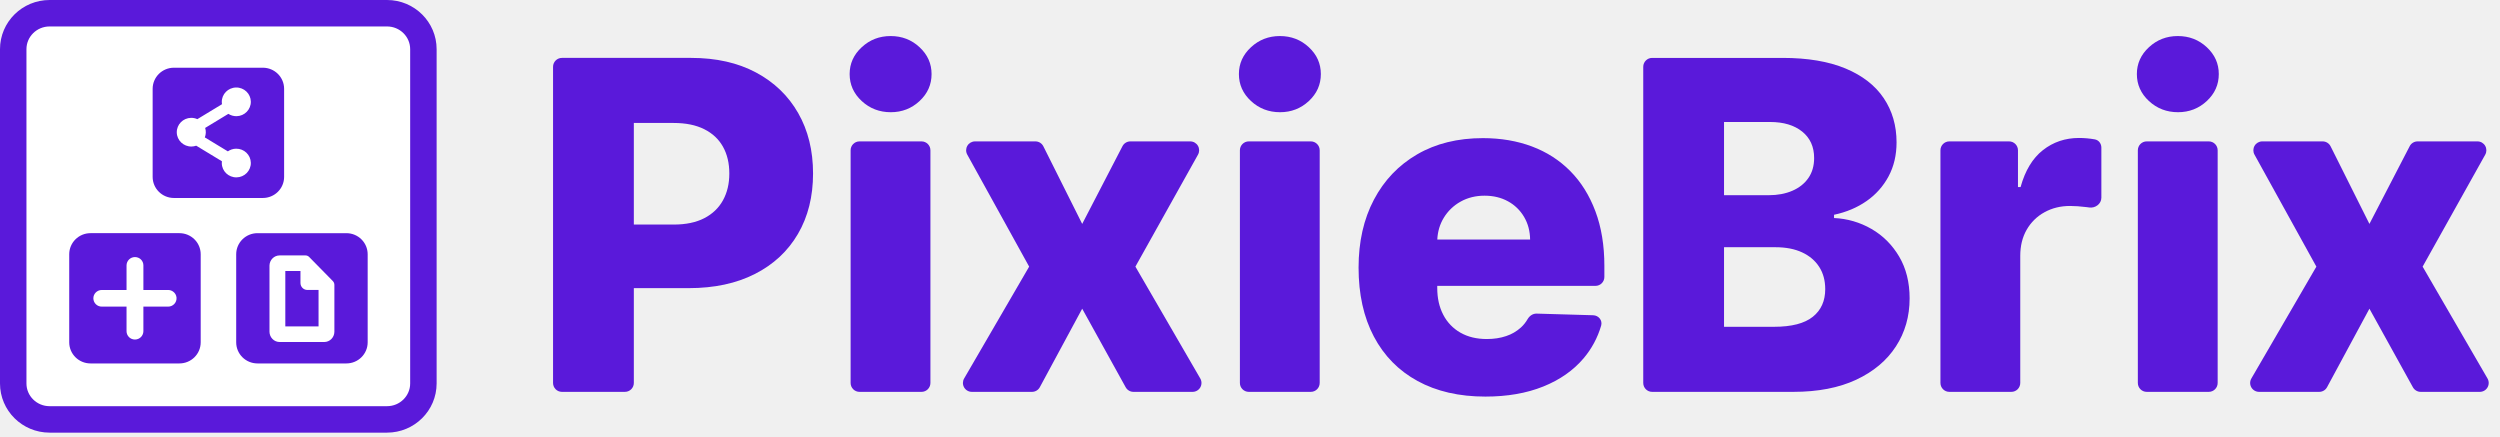
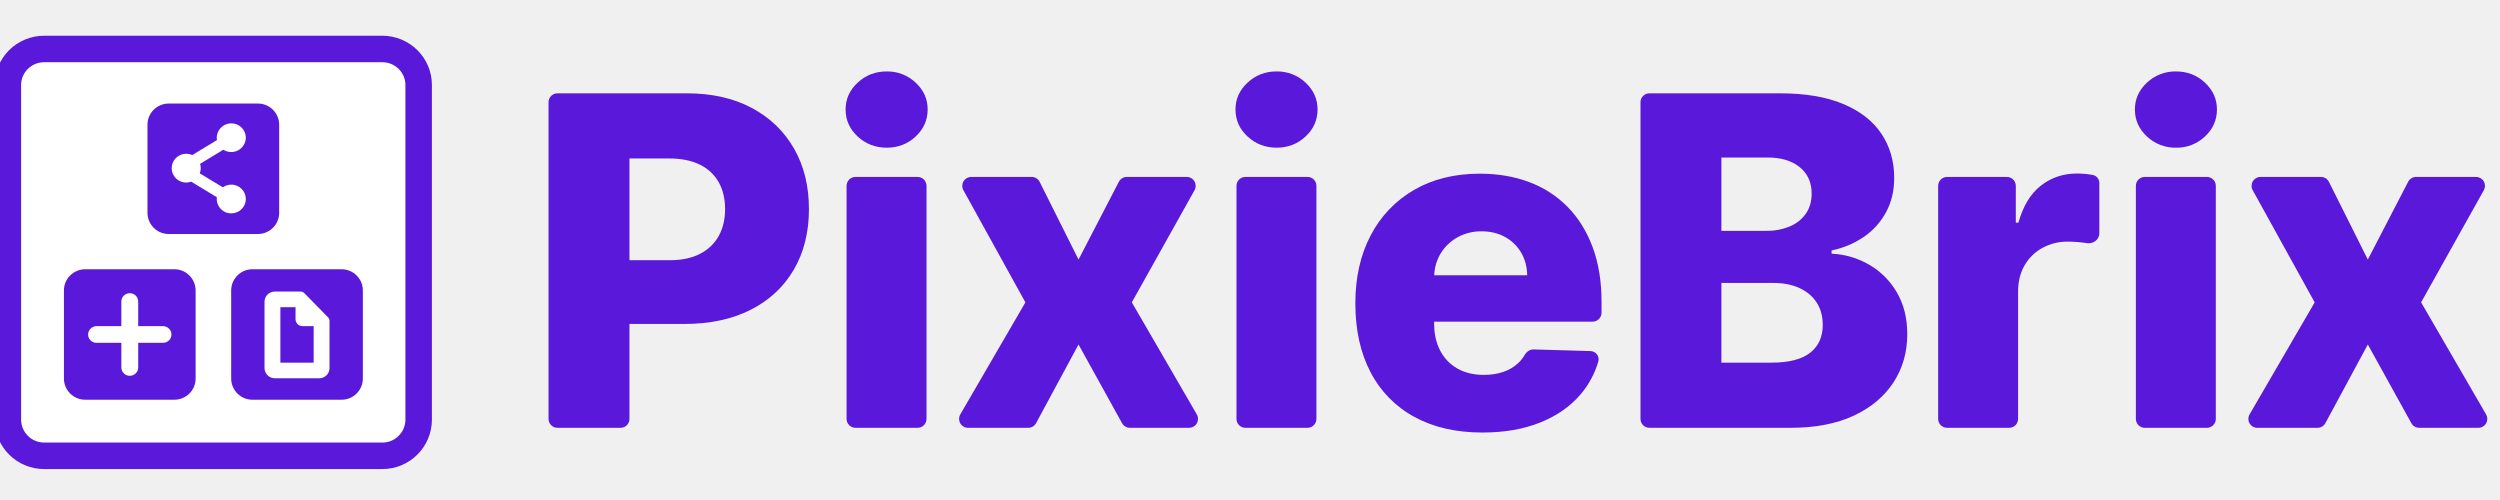
- <svg xmlns="http://www.w3.org/2000/svg" width="378" height="66" fill="none">
+ <svg xmlns="http://www.w3.org/2000/svg" width="140" height="28" fill="none">
  <g clip-path="url(#a)">
-     <path fill="#fff" stroke="#5A19DA" stroke-linecap="square" stroke-width="4" d="M2 7.434C2 4.45 4.446 2 7.503 2h51.011c3.056 0 5.503 2.45 5.503 5.434v50.547c0 2.984-2.447 5.434-5.503 5.434H7.502C4.446 63.415 2 60.965 2 57.981V7.434Z" />
-     <path fill="#5A19DA" fill-rule="evenodd" d="M26.3 10.238c-1.779 0-3.22 1.428-3.22 3.19v13.317c0 1.762 1.441 3.19 3.22 3.19h13.438c1.779 0 3.22-1.428 3.22-3.19V13.429c0-1.763-1.441-3.191-3.22-3.191H26.3Zm7.235 5.198c-.021-1.198.945-2.185 2.157-2.206 1.213-.02 2.213.934 2.233 2.131.021 1.198-.944 2.186-2.157 2.206a2.206 2.206 0 0 1-1.24-.353l-3.508 2.128a2.154 2.154 0 0 1-.05 1.433l3.482 2.112c.35-.248.777-.398 1.24-.405 1.213-.021 2.213.933 2.233 2.13.021 1.199-.944 2.186-2.157 2.207-1.212.02-2.212-.934-2.233-2.131a2.144 2.144 0 0 1 .016-.305l-3.883-2.355a2.216 2.216 0 0 1-.706.128c-1.213.02-2.213-.934-2.234-2.131-.02-1.198.946-2.186 2.158-2.206.34-.006.664.065.953.196l3.725-2.259a2.172 2.172 0 0 1-.03-.32ZM13.687 35.254c-1.779 0-3.22 1.429-3.22 3.191v13.316c0 1.762 1.441 3.191 3.22 3.191h13.438c1.779 0 3.22-1.428 3.22-3.19V38.444c0-1.762-1.441-3.19-3.22-3.19H13.687Zm7.993 8.591h3.743c.278 0 .534.09.742.24a1.242 1.242 0 0 1 .178 1.885c-.232.24-.56.391-.92.391H21.68v3.718a1.269 1.269 0 0 1-1.274 1.258 1.26 1.26 0 0 1-1.274-1.258V46.36H15.39a1.26 1.26 0 0 1-1.274-1.258c0-.337.135-.642.354-.867.232-.24.56-.39.92-.39h3.743v-3.718a1.27 1.27 0 0 1 1.274-1.258c.71 0 1.274.559 1.274 1.258v3.717Z" clip-rule="evenodd" />
-     <path fill="#5A19DA" d="M43.14 40.979h2.29v1.808c0 .581.462 1.053 1.035 1.053h1.7v5.512H43.14V40.98Z" />
-     <path fill="#5A19DA" fill-rule="evenodd" d="M35.713 38.445c0-1.762 1.442-3.19 3.22-3.19h13.439c1.778 0 3.22 1.428 3.22 3.19v13.316c0 1.762-1.442 3.191-3.22 3.191H38.933c-1.778 0-3.22-1.428-3.22-3.19V38.444Zm11.025.402 3.599 3.663a.834.834 0 0 1 .222.564v7.089a.33.33 0 0 1 0 .01v.005c-.017.852-.694 1.533-1.53 1.533h-6.753c-.836 0-1.513-.69-1.53-1.533V40.153c.017-.851.694-1.533 1.53-1.533H46.2c.196 0 .393.084.538.227Z" clip-rule="evenodd" />
-     <path fill="#5A19DA" d="M130.291 15.276c1.217 1.126 2.682 1.69 4.393 1.69 1.694 0 3.146-.564 4.355-1.69 1.21-1.126 1.814-2.486 1.814-4.08 0-1.578-.604-2.93-1.814-4.056-1.209-1.126-2.669-1.689-4.38-1.689-1.695 0-3.151.563-4.368 1.69-1.217 1.125-1.826 2.477-1.826 4.055 0 1.594.609 2.954 1.826 4.08ZM128.613 57.903c0 .743.601 1.346 1.343 1.346h9.381c.742 0 1.343-.603 1.343-1.346V22.725c0-.744-.601-1.347-1.343-1.347h-9.381c-.742 0-1.343.603-1.343 1.346v35.179Z" />
-     <path fill="#5A19DA" fill-rule="evenodd" d="M84.964 59.249a1.345 1.345 0 0 1-1.343-1.346V10.1c0-.743.601-1.346 1.343-1.346h19.534c3.784 0 7.054.736 9.81 2.207 2.755 1.47 4.882 3.517 6.379 6.139 1.497 2.621 2.246 5.666 2.246 9.134 0 3.485-.761 6.53-2.283 9.135-1.522 2.605-3.689 4.623-6.503 6.053-2.813 1.43-6.153 2.145-10.019 2.145h-8.292v14.335c0 .743-.601 1.346-1.343 1.346h-9.529Zm10.872-25.296h6.022c1.842 0 3.385-.321 4.627-.962s2.184-1.54 2.826-2.7c.641-1.159.962-2.51.962-4.056 0-1.561-.321-2.913-.962-4.055-.642-1.143-1.588-2.026-2.838-2.65-1.251-.625-2.789-.938-4.615-.938h-6.022v15.36Z" clip-rule="evenodd" />
-     <path fill="#5A19DA" d="m157.756 22.121 5.872 11.733 6.09-11.75c.23-.446.691-.726 1.191-.726h9.059a1.346 1.346 0 0 1 1.171 2.004l-9.466 16.932 9.809 16.913a1.346 1.346 0 0 1-1.162 2.022h-8.942c-.489 0-.938-.266-1.175-.693l-6.575-11.881-6.406 11.868a1.342 1.342 0 0 1-1.181.706h-9.103a1.346 1.346 0 0 1-1.161-2.023l9.831-16.912-9.36-16.938a1.346 1.346 0 0 1 1.175-1.998h9.132c.509 0 .973.288 1.201.743ZM188.815 59.249a1.344 1.344 0 0 1-1.343-1.346V22.725c0-.744.6-1.347 1.343-1.347h9.38c.741 0 1.343.603 1.343 1.346v35.179c0 .743-.602 1.346-1.343 1.346h-9.38ZM189.149 15.276c1.218 1.126 2.682 1.69 4.393 1.69 1.695 0 3.146-.564 4.356-1.69 1.209-1.126 1.814-2.486 1.814-4.08 0-1.578-.605-2.93-1.814-4.056-1.21-1.126-2.67-1.689-4.381-1.689-1.694 0-3.15.563-4.368 1.69-1.218 1.125-1.827 2.477-1.827 4.055 0 1.594.609 2.954 1.827 4.08Z" />
-     <path fill="#5A19DA" fill-rule="evenodd" d="M214.338 57.61c2.871 1.569 6.289 2.354 10.254 2.354 3.306 0 6.218-.506 8.735-1.517 2.518-1.01 4.553-2.432 6.108-4.265a13.434 13.434 0 0 0 2.658-4.943c.234-.792-.379-1.55-1.204-1.574l-8.551-.248c-.574-.016-1.081.345-1.369.843a5.25 5.25 0 0 1-.998 1.25 6.222 6.222 0 0 1-2.246 1.307c-.871.295-1.842.444-2.912.444-1.546 0-2.878-.321-3.997-.962a6.55 6.55 0 0 1-2.592-2.7c-.609-1.159-.912-2.51-.912-4.056v-.32h23.925c.743 0 1.344-.603 1.344-1.346v-1.662c0-3.107-.453-5.864-1.358-8.272-.905-2.408-2.17-4.434-3.8-6.077-1.628-1.644-3.561-2.885-5.798-3.723-2.238-.838-4.706-1.258-7.404-1.258-3.817 0-7.132.818-9.945 2.454-2.814 1.635-4.994 3.92-6.54 6.854-1.547 2.934-2.32 6.357-2.32 10.269 0 4.027.769 7.499 2.307 10.416 1.539 2.918 3.744 5.162 6.615 6.731Zm2.981-21.39c.059-1.218.386-2.316.979-3.29a6.843 6.843 0 0 1 2.541-2.442c1.07-.6 2.28-.9 3.628-.9 1.334 0 2.514.284 3.542.851a6.31 6.31 0 0 1 2.43 2.355c.592 1.002.897 2.145.914 3.427h-14.034ZM248.459 57.903c0 .743.601 1.346 1.344 1.346h21.335c3.735 0 6.909-.613 9.525-1.837 2.616-1.225 4.616-2.901 5.997-5.03 1.382-2.128 2.074-4.548 2.074-7.26 0-2.433-.528-4.541-1.58-6.325-1.053-1.783-2.447-3.176-4.184-4.179a12.342 12.342 0 0 0-5.663-1.652v-.493c1.859-.394 3.497-1.085 4.911-2.07a10.61 10.61 0 0 0 3.332-3.736c.806-1.504 1.209-3.218 1.209-5.14 0-2.532-.646-4.76-1.937-6.682-1.292-1.923-3.216-3.419-5.774-4.488-2.558-1.068-5.73-1.602-9.514-1.602h-19.731c-.743 0-1.344.603-1.344 1.346v47.802Zm19.767-8.492h-7.552V37.38h7.775c1.561 0 2.903.258 4.021.776 1.119.518 1.983 1.25 2.592 2.195.609.945.913 2.067.913 3.365 0 1.792-.63 3.189-1.889 4.191-1.258 1.003-3.212 1.504-5.86 1.504Zm-.789-19.896h-6.763v-11.07h6.96c2.039 0 3.66.484 4.861 1.454 1.201.97 1.801 2.301 1.801 3.994 0 1.184-.291 2.195-.875 3.033-.585.838-1.395 1.48-2.431 1.923-1.036.444-2.222.666-3.553.666Z" clip-rule="evenodd" />
-     <path fill="#5A19DA" d="M294.738 21.378c-.741 0-1.343.603-1.343 1.346v35.179c0 .743.602 1.346 1.343 1.346h9.38c.743 0 1.345-.603 1.345-1.346V38.686c0-1.512.324-2.83.974-3.957a6.905 6.905 0 0 1 2.69-2.638c1.143-.633 2.43-.95 3.862-.95.723 0 1.551.059 2.479.174.147.018.289.037.428.057.911.134 1.83-.549 1.83-1.472v-7.584c0-.6-.394-1.134-.982-1.242a13.943 13.943 0 0 0-2.397-.214c-2.074 0-3.892.613-5.455 1.837-1.563 1.225-2.689 3.087-3.38 5.585h-.396v-5.558c0-.743-.601-1.346-1.343-1.346h-9.035ZM323.242 57.903c0 .743.601 1.346 1.343 1.346h9.381c.742 0 1.344-.603 1.344-1.346V22.725c0-.744-.602-1.347-1.344-1.347h-9.381c-.742 0-1.343.603-1.343 1.346v35.179ZM329.312 16.965c-1.711 0-3.175-.563-4.392-1.689-1.217-1.126-1.826-2.486-1.826-4.08 0-1.578.609-2.93 1.826-4.056s2.673-1.689 4.368-1.689c1.711 0 3.17.563 4.379 1.69 1.21 1.125 1.814 2.477 1.814 4.055 0 1.594-.604 2.954-1.814 4.08-1.209 1.126-2.661 1.69-4.355 1.69ZM352.385 22.121l5.872 11.733 6.089-11.75a1.343 1.343 0 0 1 1.192-.726h9.058a1.346 1.346 0 0 1 1.172 2.004l-9.467 16.932 9.81 16.913a1.346 1.346 0 0 1-1.162 2.022h-8.941c-.489 0-.939-.266-1.176-.693l-6.575-11.881-6.406 11.868a1.343 1.343 0 0 1-1.181.706h-9.102a1.346 1.346 0 0 1-1.162-2.023l9.83-16.912-9.359-16.938a1.346 1.346 0 0 1 1.175-1.998h9.132c.508 0 .973.288 1.201.743Z" />
+     <path fill="#fff" stroke="#5A19DA" stroke-linecap="square" stroke-width="1.484" d="M.44 4.758c0-1.107.907-2.016 2.04-2.016h18.924c1.134 0 2.041.909 2.041 2.016v18.75a2.029 2.029 0 0 1-2.04 2.017H2.48A2.029 2.029 0 0 1 .44 23.509V4.758Z" />
+     <path fill="#5A19DA" fill-rule="evenodd" d="M9.454 5.798c-.66 0-1.195.53-1.195 1.184v4.94a1.19 1.19 0 0 0 1.195 1.183h4.985c.66 0 1.195-.53 1.195-1.184v-4.94a1.19 1.19 0 0 0-1.195-1.183H9.454Zm2.684 1.928a.81.81 0 0 1 .8-.818.81.81 0 0 1 .829.79.818.818 0 0 1-1.26.687l-1.302.79a.797.797 0 0 1-.019.532l1.292.783a.817.817 0 0 1 .46-.15.81.81 0 0 1 .829.79.81.81 0 0 1-.8.819.81.81 0 0 1-.823-.904l-1.44-.873a.81.81 0 0 1-1.09-.743.81.81 0 0 1 .8-.819.82.82 0 0 1 .353.073l1.382-.838a.8.8 0 0 1-.011-.119ZM4.775 15.078c-.66 0-1.195.53-1.195 1.184v4.94a1.19 1.19 0 0 0 1.195 1.183H9.76c.66 0 1.195-.53 1.195-1.184v-4.94a1.19 1.19 0 0 0-1.195-1.183H4.775Zm2.965 3.187H9.13c.103 0 .198.033.275.09a.46.46 0 0 1 .066.698.474.474 0 0 1-.341.145H7.74v1.38a.47.47 0 0 1-.472.466.467.467 0 0 1-.473-.466v-1.38H5.406a.467.467 0 0 1-.472-.466.474.474 0 0 1 .473-.467h1.388v-1.38a.47.47 0 0 1 .472-.466c.264 0 .473.208.473.467v1.379Z" clip-rule="evenodd" />
+     <path fill="#5A19DA" d="M15.7 17.202h.85v.67c0 .216.172.391.384.391h.631v2.045h-1.864v-3.106Z" />
+     <path fill="#5A19DA" fill-rule="evenodd" d="M12.946 16.262a1.19 1.19 0 0 1 1.194-1.184h4.986c.66 0 1.194.53 1.194 1.184v4.94a1.19 1.19 0 0 1-1.194 1.183H14.14a1.19 1.19 0 0 1-1.194-1.184v-4.94Zm4.09.149 1.335 1.359c.05.056.082.128.082.209v2.635a.573.573 0 0 1-.567.569H15.38a.575.575 0 0 1-.567-.569v-3.719a.573.573 0 0 1 .567-.568h1.456a.29.29 0 0 1 .2.084Z" clip-rule="evenodd" />
+     <path fill="#5A19DA" d="M48.03 7.645c.453.417.996.626 1.63.626.629 0 1.168-.209 1.616-.626.449-.418.673-.922.673-1.514 0-.585-.224-1.087-.673-1.504A2.3 2.3 0 0 0 49.651 4c-.628 0-1.169.209-1.62.627-.452.417-.678.919-.678 1.504 0 .592.226 1.096.678 1.514ZM47.408 23.458c0 .275.224.499.499.499h3.48a.499.499 0 0 0 .498-.5v-13.05c0-.275-.223-.499-.498-.499h-3.48a.499.499 0 0 0-.499.5v13.05Z" />
+     <path fill="#5A19DA" fill-rule="evenodd" d="M31.216 23.957a.499.499 0 0 1-.498-.5V5.726c0-.276.223-.5.498-.5h7.247c1.403 0 2.616.273 3.639.82 1.022.545 1.81 1.304 2.366 2.277.556.972.833 2.102.833 3.388 0 1.293-.282 2.422-.847 3.389-.564.966-1.368 1.715-2.412 2.245-1.043.53-2.282.796-3.717.796H35.25v5.318c0 .275-.223.499-.498.499h-3.535Zm4.033-9.384h2.234c.684 0 1.256-.119 1.717-.357.46-.237.81-.571 1.048-1.001.238-.43.357-.932.357-1.505 0-.58-.12-1.08-.357-1.504a2.404 2.404 0 0 0-1.053-.984c-.464-.231-1.034-.347-1.712-.347H35.25v5.698Z" clip-rule="evenodd" />
+     <path fill="#5A19DA" d="m58.22 10.184 2.178 4.352 2.259-4.358a.497.497 0 0 1 .442-.27h3.36a.5.5 0 0 1 .435.744l-3.512 6.28 3.639 6.275a.5.5 0 0 1-.431.75h-3.317a.498.498 0 0 1-.436-.257l-2.44-4.408-2.376 4.403a.497.497 0 0 1-.438.262h-3.377a.5.5 0 0 1-.43-.75l3.646-6.274-3.472-6.283a.5.5 0 0 1 .436-.742h3.388c.189 0 .36.107.445.276ZM69.741 23.957a.499.499 0 0 1-.498-.5v-13.05c0-.275.223-.499.498-.499h3.48c.275 0 .498.224.498.5v13.05c0 .275-.223.499-.498.499h-3.48ZM69.865 7.645c.452.417.995.626 1.63.626.628 0 1.167-.209 1.615-.626.45-.418.673-.922.673-1.514 0-.585-.224-1.087-.672-1.504A2.3 2.3 0 0 0 71.484 4c-.628 0-1.168.209-1.62.627-.452.417-.677.919-.677 1.504 0 .592.225 1.096.677 1.514Z" />
+     <path fill="#5A19DA" fill-rule="evenodd" d="M79.21 23.349c1.064.582 2.332.873 3.803.873 1.227 0 2.307-.187 3.24-.562.934-.375 1.69-.903 2.266-1.583a4.979 4.979 0 0 0 .986-1.833c.087-.294-.14-.575-.446-.584l-3.172-.092c-.213-.006-.401.128-.508.313-.1.174-.224.328-.37.463a2.31 2.31 0 0 1-.834.485c-.323.11-.683.165-1.08.165-.573 0-1.068-.12-1.483-.357a2.434 2.434 0 0 1-.961-1.002c-.226-.43-.339-.931-.339-1.504v-.119h8.876a.499.499 0 0 0 .498-.5v-.616c0-1.152-.168-2.175-.503-3.068-.336-.894-.806-1.645-1.41-2.255a5.902 5.902 0 0 0-2.151-1.381c-.83-.311-1.746-.466-2.747-.466-1.415 0-2.645.303-3.689.91a6.246 6.246 0 0 0-2.426 2.542c-.574 1.089-.86 2.358-.86 3.81 0 1.494.285 2.782.855 3.864a5.944 5.944 0 0 0 2.454 2.497Zm1.105-7.934c.022-.453.143-.86.363-1.222.232-.38.547-.682.943-.905a2.704 2.704 0 0 1 1.346-.334c.495 0 .932.105 1.314.316.381.21.682.501.901.873.22.372.333.796.34 1.271h-5.207ZM91.867 23.458c0 .275.223.499.498.499h7.915c1.386 0 2.563-.227 3.533-.681.971-.455 1.713-1.077 2.225-1.866.513-.79.769-1.688.769-2.694 0-.902-.195-1.684-.586-2.346a4.238 4.238 0 0 0-1.552-1.55 4.573 4.573 0 0 0-2.1-.613v-.183a4.933 4.933 0 0 0 1.821-.768 3.931 3.931 0 0 0 1.236-1.386c.299-.558.449-1.193.449-1.907 0-.939-.24-1.765-.719-2.478-.479-.714-1.193-1.269-2.142-1.665-.949-.396-2.125-.594-3.53-.594h-7.319a.499.499 0 0 0-.498.499v17.733Zm7.333-3.15h-2.802v-4.464h2.884c.58 0 1.077.096 1.492.288.415.192.736.464.962.814.225.351.338.767.338 1.249 0 .665-.233 1.183-.7 1.555-.467.372-1.192.558-2.174.558Zm-.293-7.381h-2.509V8.82h2.582c.757 0 1.358.18 1.803.54.446.36.669.853.669 1.481 0 .44-.109.814-.325 1.125a2.058 2.058 0 0 1-.902.714 3.32 3.32 0 0 1-1.318.247Z" clip-rule="evenodd" />
+     <path fill="#5A19DA" d="M109.035 9.908a.5.5 0 0 0-.499.5v13.05a.5.5 0 0 0 .499.499h3.479a.499.499 0 0 0 .499-.5V16.33c0-.56.12-1.05.362-1.468a2.56 2.56 0 0 1 .998-.979 2.906 2.906 0 0 1 1.432-.352 7.574 7.574 0 0 1 1.078.086c.339.05.68-.204.68-.546v-2.814a.459.459 0 0 0-.365-.46 5.157 5.157 0 0 0-.889-.08c-.769 0-1.444.227-2.024.682-.58.454-.997 1.145-1.253 2.071h-.147v-2.061c0-.276-.223-.5-.499-.5h-3.351ZM119.609 23.458c0 .275.223.499.498.499h3.48a.499.499 0 0 0 .498-.5v-13.05c0-.275-.223-.499-.498-.499h-3.48a.499.499 0 0 0-.498.5v13.05ZM121.861 8.271a2.317 2.317 0 0 1-1.63-.626c-.451-.418-.677-.922-.677-1.514 0-.585.226-1.087.677-1.504A2.305 2.305 0 0 1 121.852 4c.634 0 1.176.209 1.624.627.449.417.673.919.673 1.504 0 .592-.224 1.096-.673 1.514a2.286 2.286 0 0 1-1.615.626ZM130.42 10.184l2.178 4.352 2.259-4.358a.498.498 0 0 1 .442-.27h3.36a.5.5 0 0 1 .435.744l-3.512 6.28 3.639 6.275a.5.5 0 0 1-.431.75h-3.317a.499.499 0 0 1-.436-.257l-2.439-4.408-2.376 4.403a.5.5 0 0 1-.439.262h-3.376a.5.5 0 0 1-.431-.75l3.646-6.274-3.471-6.283a.5.5 0 0 1 .436-.742h3.387a.5.5 0 0 1 .446.276Z" />
  </g>
  <defs>
    <clipPath id="a">
-       <path fill="#fff" d="M0 0h377.395v65.415H0z" />
+       <path fill="#fff" d="M0 0h140v28H0z" />
    </clipPath>
  </defs>
</svg>
